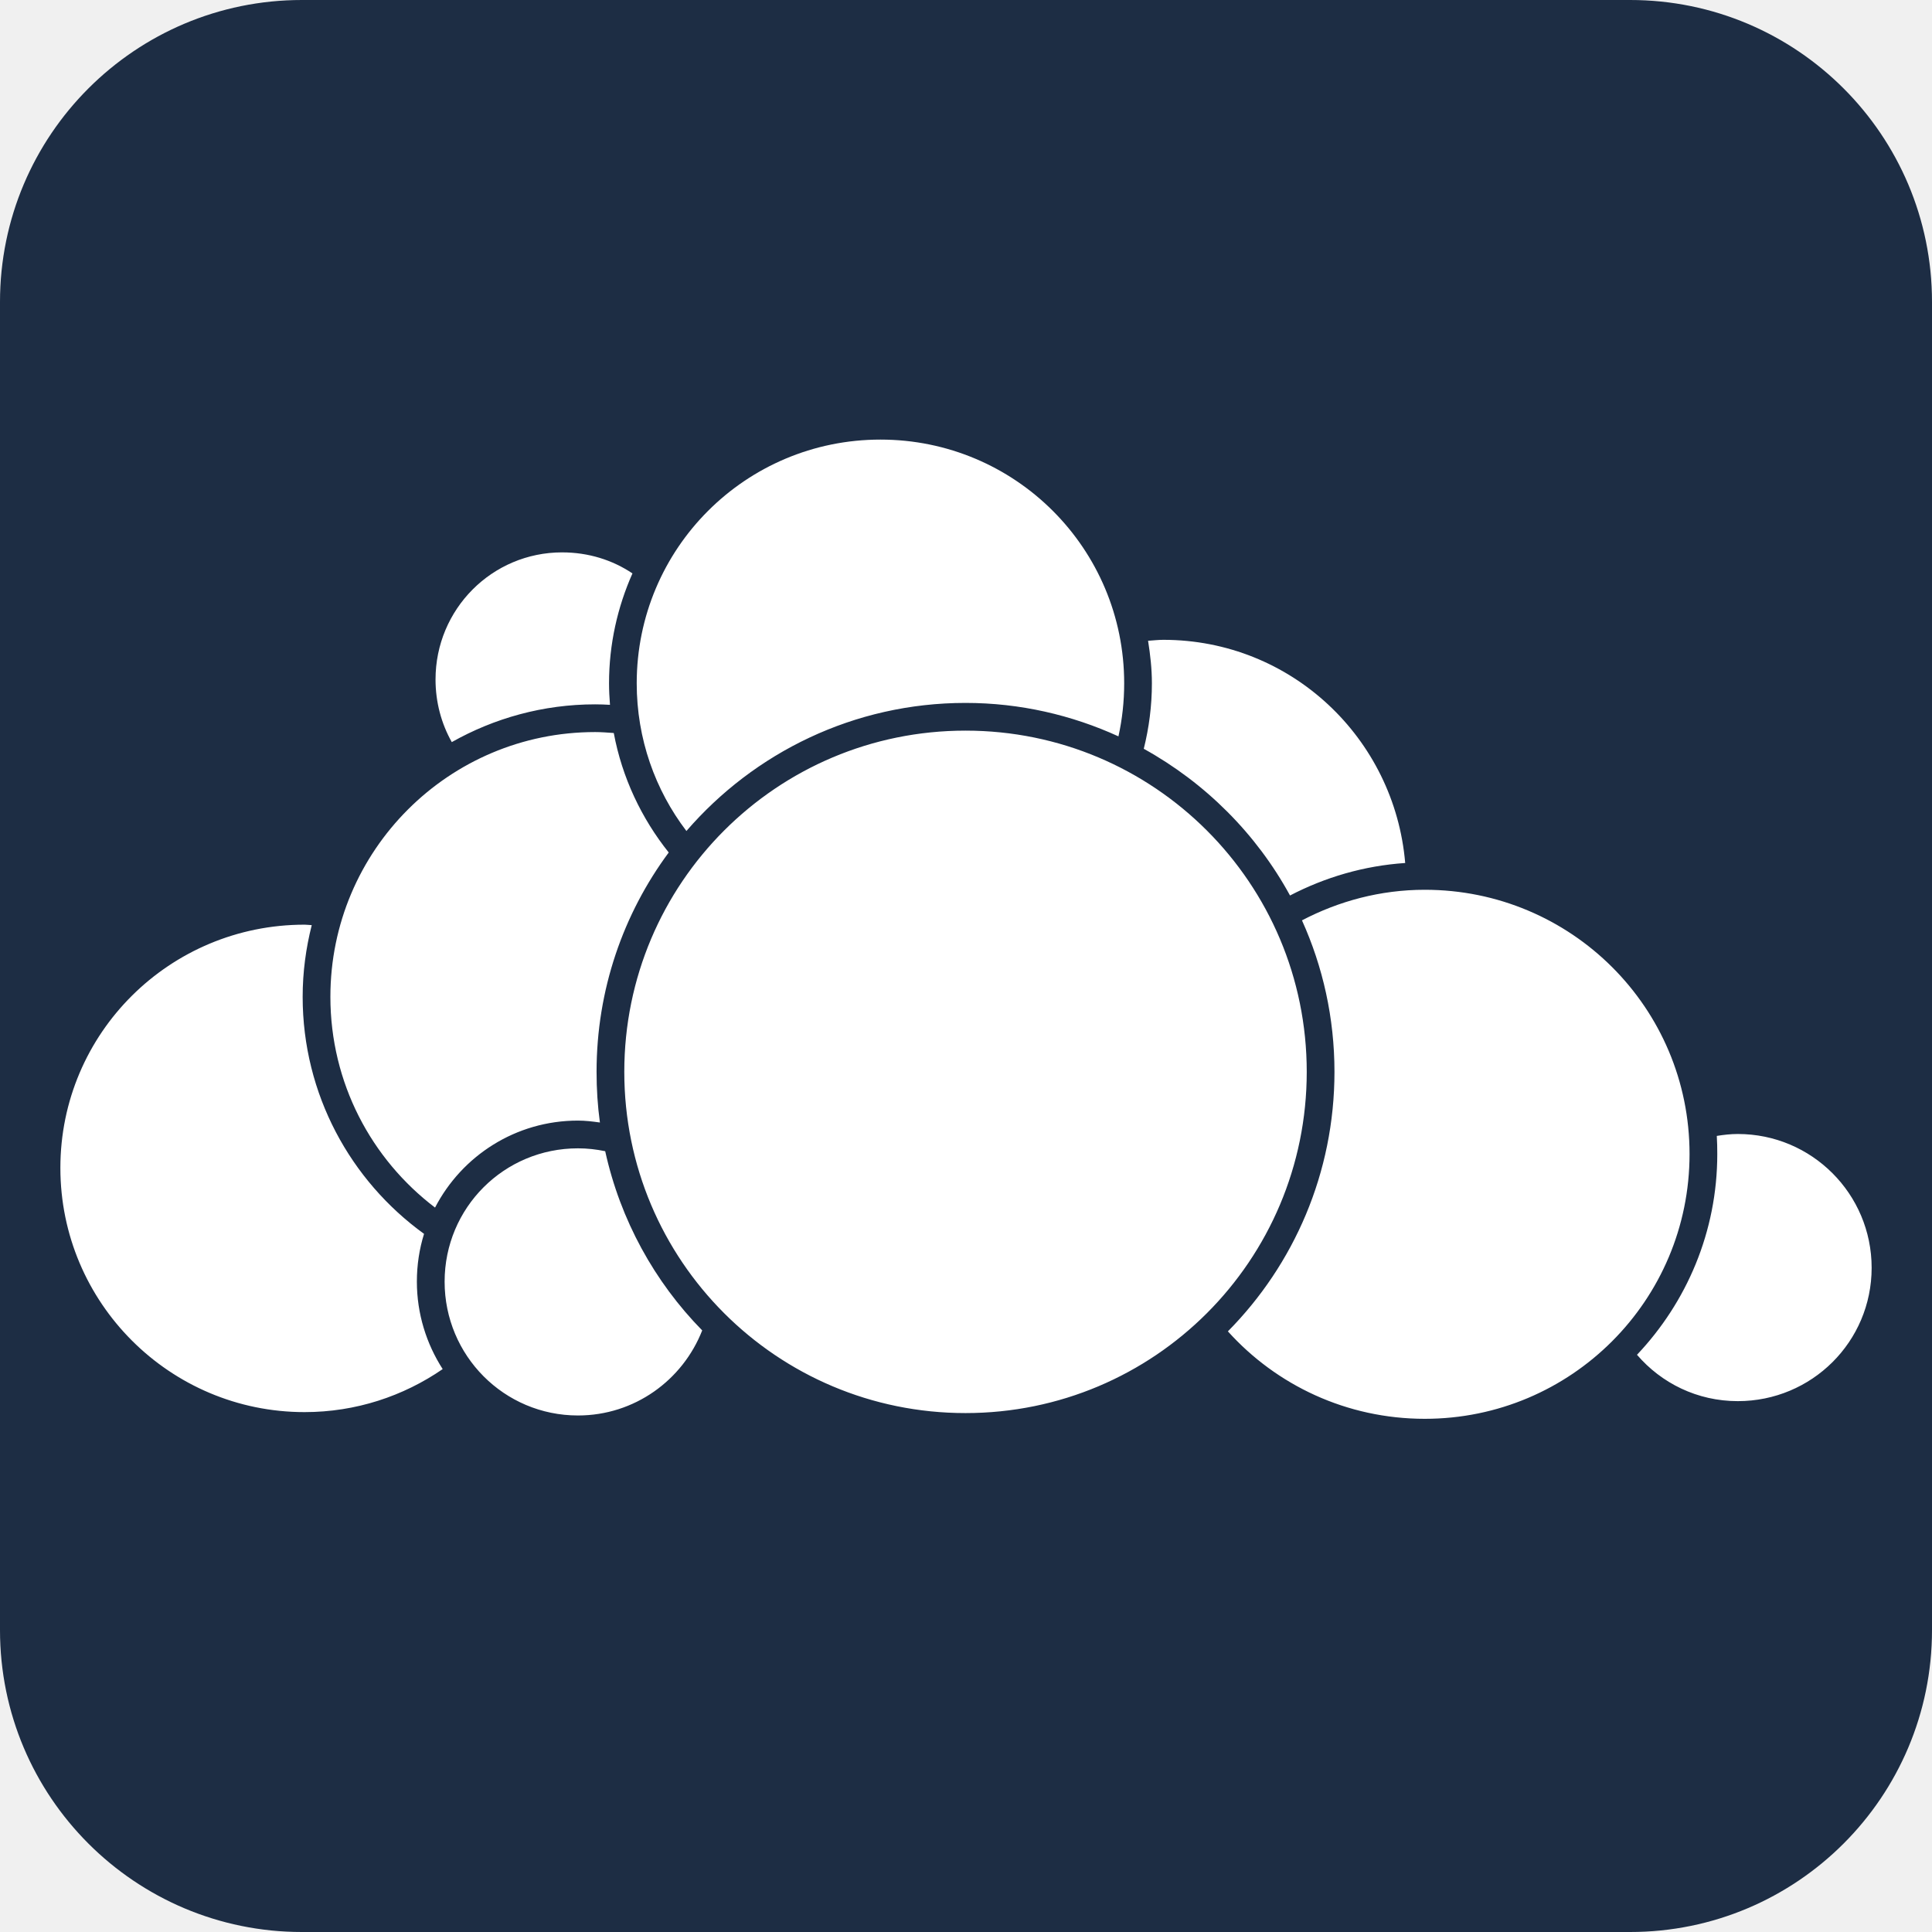
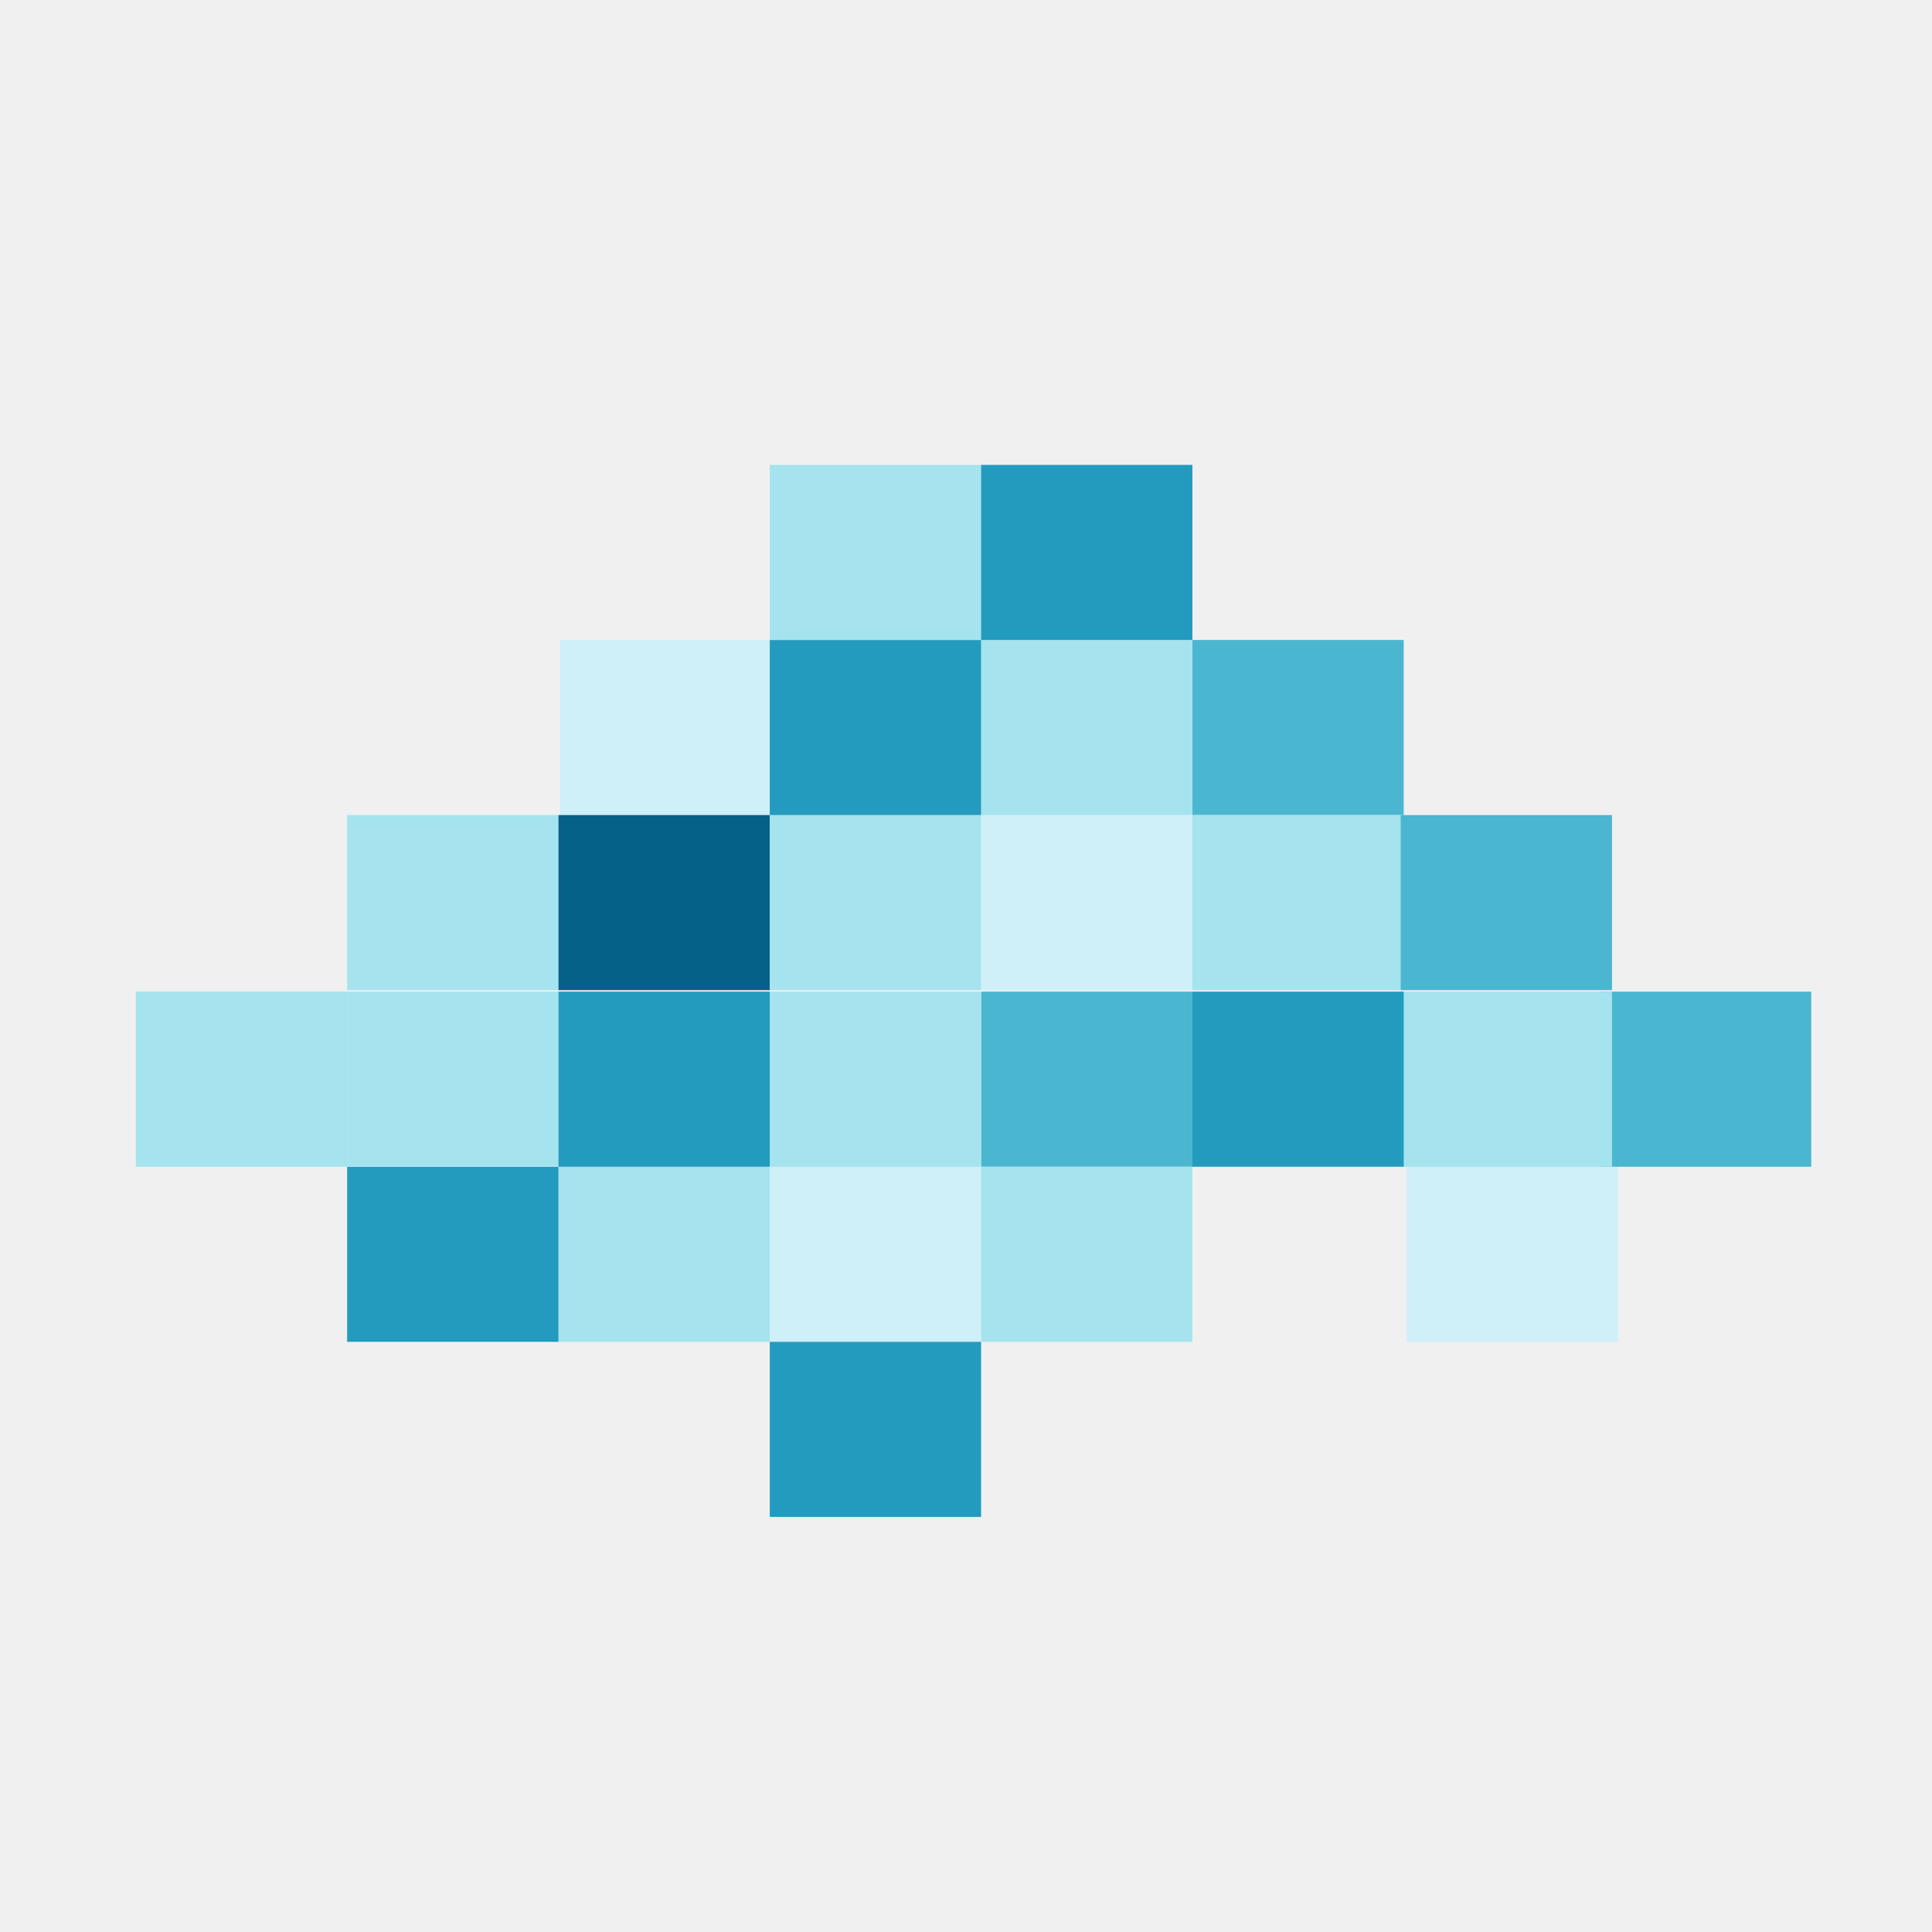
- <svg xmlns="http://www.w3.org/2000/svg" enable-background="new 0 0 595.275 311.111" xml:space="preserve" height="128" width="128" version="1.1" y="0px" x="0px" viewBox="0 0 128 128">
-   <rect rx="20" ry="20" height="128" width="128" y="-0" x="0" fill="#1d2d44" />
-   <path style="block-progression:tb;color:#000000;enable-background:accumulate;text-transform:none;text-indent:0" d="m58.332 29.124c-8.932 0-16.148 7.216-16.148 16.148 0 3.682 1.226 7.07 3.293 9.784 4.484-5.19 11.102-8.486 18.491-8.486 3.615 0 7.043 0.805 10.132 2.216 0.25-1.131 0.38-2.307 0.38-3.514 0-8.932-7.216-16.148-16.148-16.148zm-21.087 7.472c-4.651 0-8.39 3.771-8.39 8.422 0 1.506 0.389 2.929 1.077 4.148 2.807-1.583 6.052-2.501 9.499-2.501 0.333 0 0.653 0.012 0.982 0.032-0.037-0.472-0.063-0.944-0.063-1.425 0-2.591 0.563-5.056 1.552-7.282-1.331-0.893-2.926-1.393-4.654-1.393zm39.831 5.794c-0.344 0-0.675 0.042-1.013 0.063 0.146 0.923 0.253 1.854 0.253 2.818 0 1.499-0.191 2.946-0.538 4.338 4.075 2.255 7.459 5.629 9.689 9.72 2.313-1.204 4.893-1.97 7.631-2.153-0.706-8.276-7.562-14.786-16.021-14.786zm-13.108 6.016c-12.498 0-22.607 10.108-22.607 22.607 0 12.498 10.108 22.607 22.607 22.607s22.607-10.109 22.607-22.607c0-12.499-10.109-22.607-22.607-22.607zm-24.538 0.095c-9.696 0-17.541 7.845-17.541 17.541 0 5.708 2.72 10.761 6.934 13.963 1.777-3.427 5.345-5.763 9.467-5.763 0.498 0 0.976 0.06 1.456 0.127-0.151-1.097-0.222-2.218-0.222-3.356 0-5.44 1.771-10.47 4.781-14.533-1.802-2.255-3.091-4.964-3.641-7.916-0.407-0.028-0.82-0.063-1.235-0.063zm54.966 10.449c-2.944 0-5.702 0.752-8.137 2.026 1.383 3.063 2.153 6.461 2.153 10.037 0 6.696-2.692 12.776-7.061 17.193 3.209 3.563 7.866 5.794 13.045 5.794 9.696 0 17.541-7.845 17.541-17.541 0-9.696-7.845-17.509-17.541-17.509zm-74.216 2.312c-8.933-0.001-16.18 7.183-16.18 16.115s7.247 16.179 16.179 16.179c3.4 0 6.549-1.059 9.15-2.85-1.075-1.67-1.71-3.667-1.71-5.794 0-1.104 0.163-2.164 0.475-3.166-4.87-3.52-8.042-9.247-8.042-15.704 0-1.641 0.216-3.227 0.602-4.749-0.16-0.004-0.314-0.032-0.475-0.032zm94.955 13.868c-0.476 0-0.938 0.054-1.393 0.127 0.025 0.403 0.032 0.794 0.032 1.203 0 5.15-2.032 9.825-5.319 13.298 1.617 1.881 3.993 3.071 6.681 3.071 4.896 0 8.865-3.937 8.865-8.834 0-4.896-3.969-8.865-8.865-8.865zm-76.844 0.95c-4.896 0-8.834 3.938-8.834 8.834s3.938 8.865 8.834 8.865c3.753 0 6.939-2.342 8.232-5.636-3.156-3.215-5.425-7.316-6.427-11.873-0.587-0.121-1.182-0.19-1.805-0.19z" fill="#fff" />
+ <svg xmlns="http://www.w3.org/2000/svg" version="1.1" id="Layer_1" x="0px" y="0px" viewBox="0 0 128 128" enable-background="new 0 0 128 128" xml:space="preserve">
+   <rect x="51" y="77.3" fill="#CFEFF9" width="14" height="11.6" />
+   <rect x="37" y="77.3" fill="#A5E3EE" width="14" height="11.6" />
+   <rect x="65" y="65.7" fill="#4BB6D0" width="14" height="11.6" />
+   <rect x="9" y="65.7" fill="#A5E3EE" width="14" height="11.6" />
+   <rect x="23" y="77.3" fill="#239BBE" width="14" height="11.6" />
+   <rect x="23" y="54" fill="#A5E3EE" width="14" height="11.6" />
+   <rect x="51" y="65.7" fill="#A5E3EE" width="14" height="11.6" />
+   <rect x="65" y="77.3" fill="#A5E3EE" width="14" height="11.6" />
+   <rect x="37.1" y="42.4" fill="#CFEFF9" width="14" height="11.6" />
+   <rect x="37" y="54" fill="#056187" width="14" height="11.6" />
+   <rect x="23" y="65.7" fill="#A5E3EE" width="14" height="11.6" />
+   <rect x="51" y="88.9" fill="#239BBE" width="14" height="11.6" />
+   <rect x="37" y="65.7" fill="#239BBE" width="14" height="11.6" />
+   <rect x="93.2" y="77.3" fill="#CFEFF9" width="14" height="11.6" />
+   <rect x="106" y="65.7" fill="#4BB6D0" width="14" height="11.6" />
+   <rect x="92.8" y="65.7" fill="#A5E3EE" width="14" height="11.6" />
+   <rect x="51" y="54" fill="#A5E3EE" width="14" height="11.6" />
+   <rect x="79" y="65.7" fill="#239BBE" width="14" height="11.6" />
+   <rect x="65" y="54" fill="#CFEFF9" width="14" height="11.6" />
+   <rect x="79" y="42.4" fill="#4BB6D0" width="14" height="11.6" />
+   <rect x="65" y="42.4" fill="#A5E3EE" width="14" height="11.6" />
+   <rect x="79" y="54" fill="#A5E3EE" width="14" height="11.6" />
+   <rect x="51" y="42.4" fill="#239BBE" width="14" height="11.6" />
+   <rect x="92.8" y="54" fill="#4BB6D0" width="14" height="11.6" />
+   <rect x="51" y="30.8" fill="#A5E3EE" width="14" height="11.6" />
+   <rect x="65" y="30.8" fill="#239BBE" width="14" height="11.6" />
</svg>
